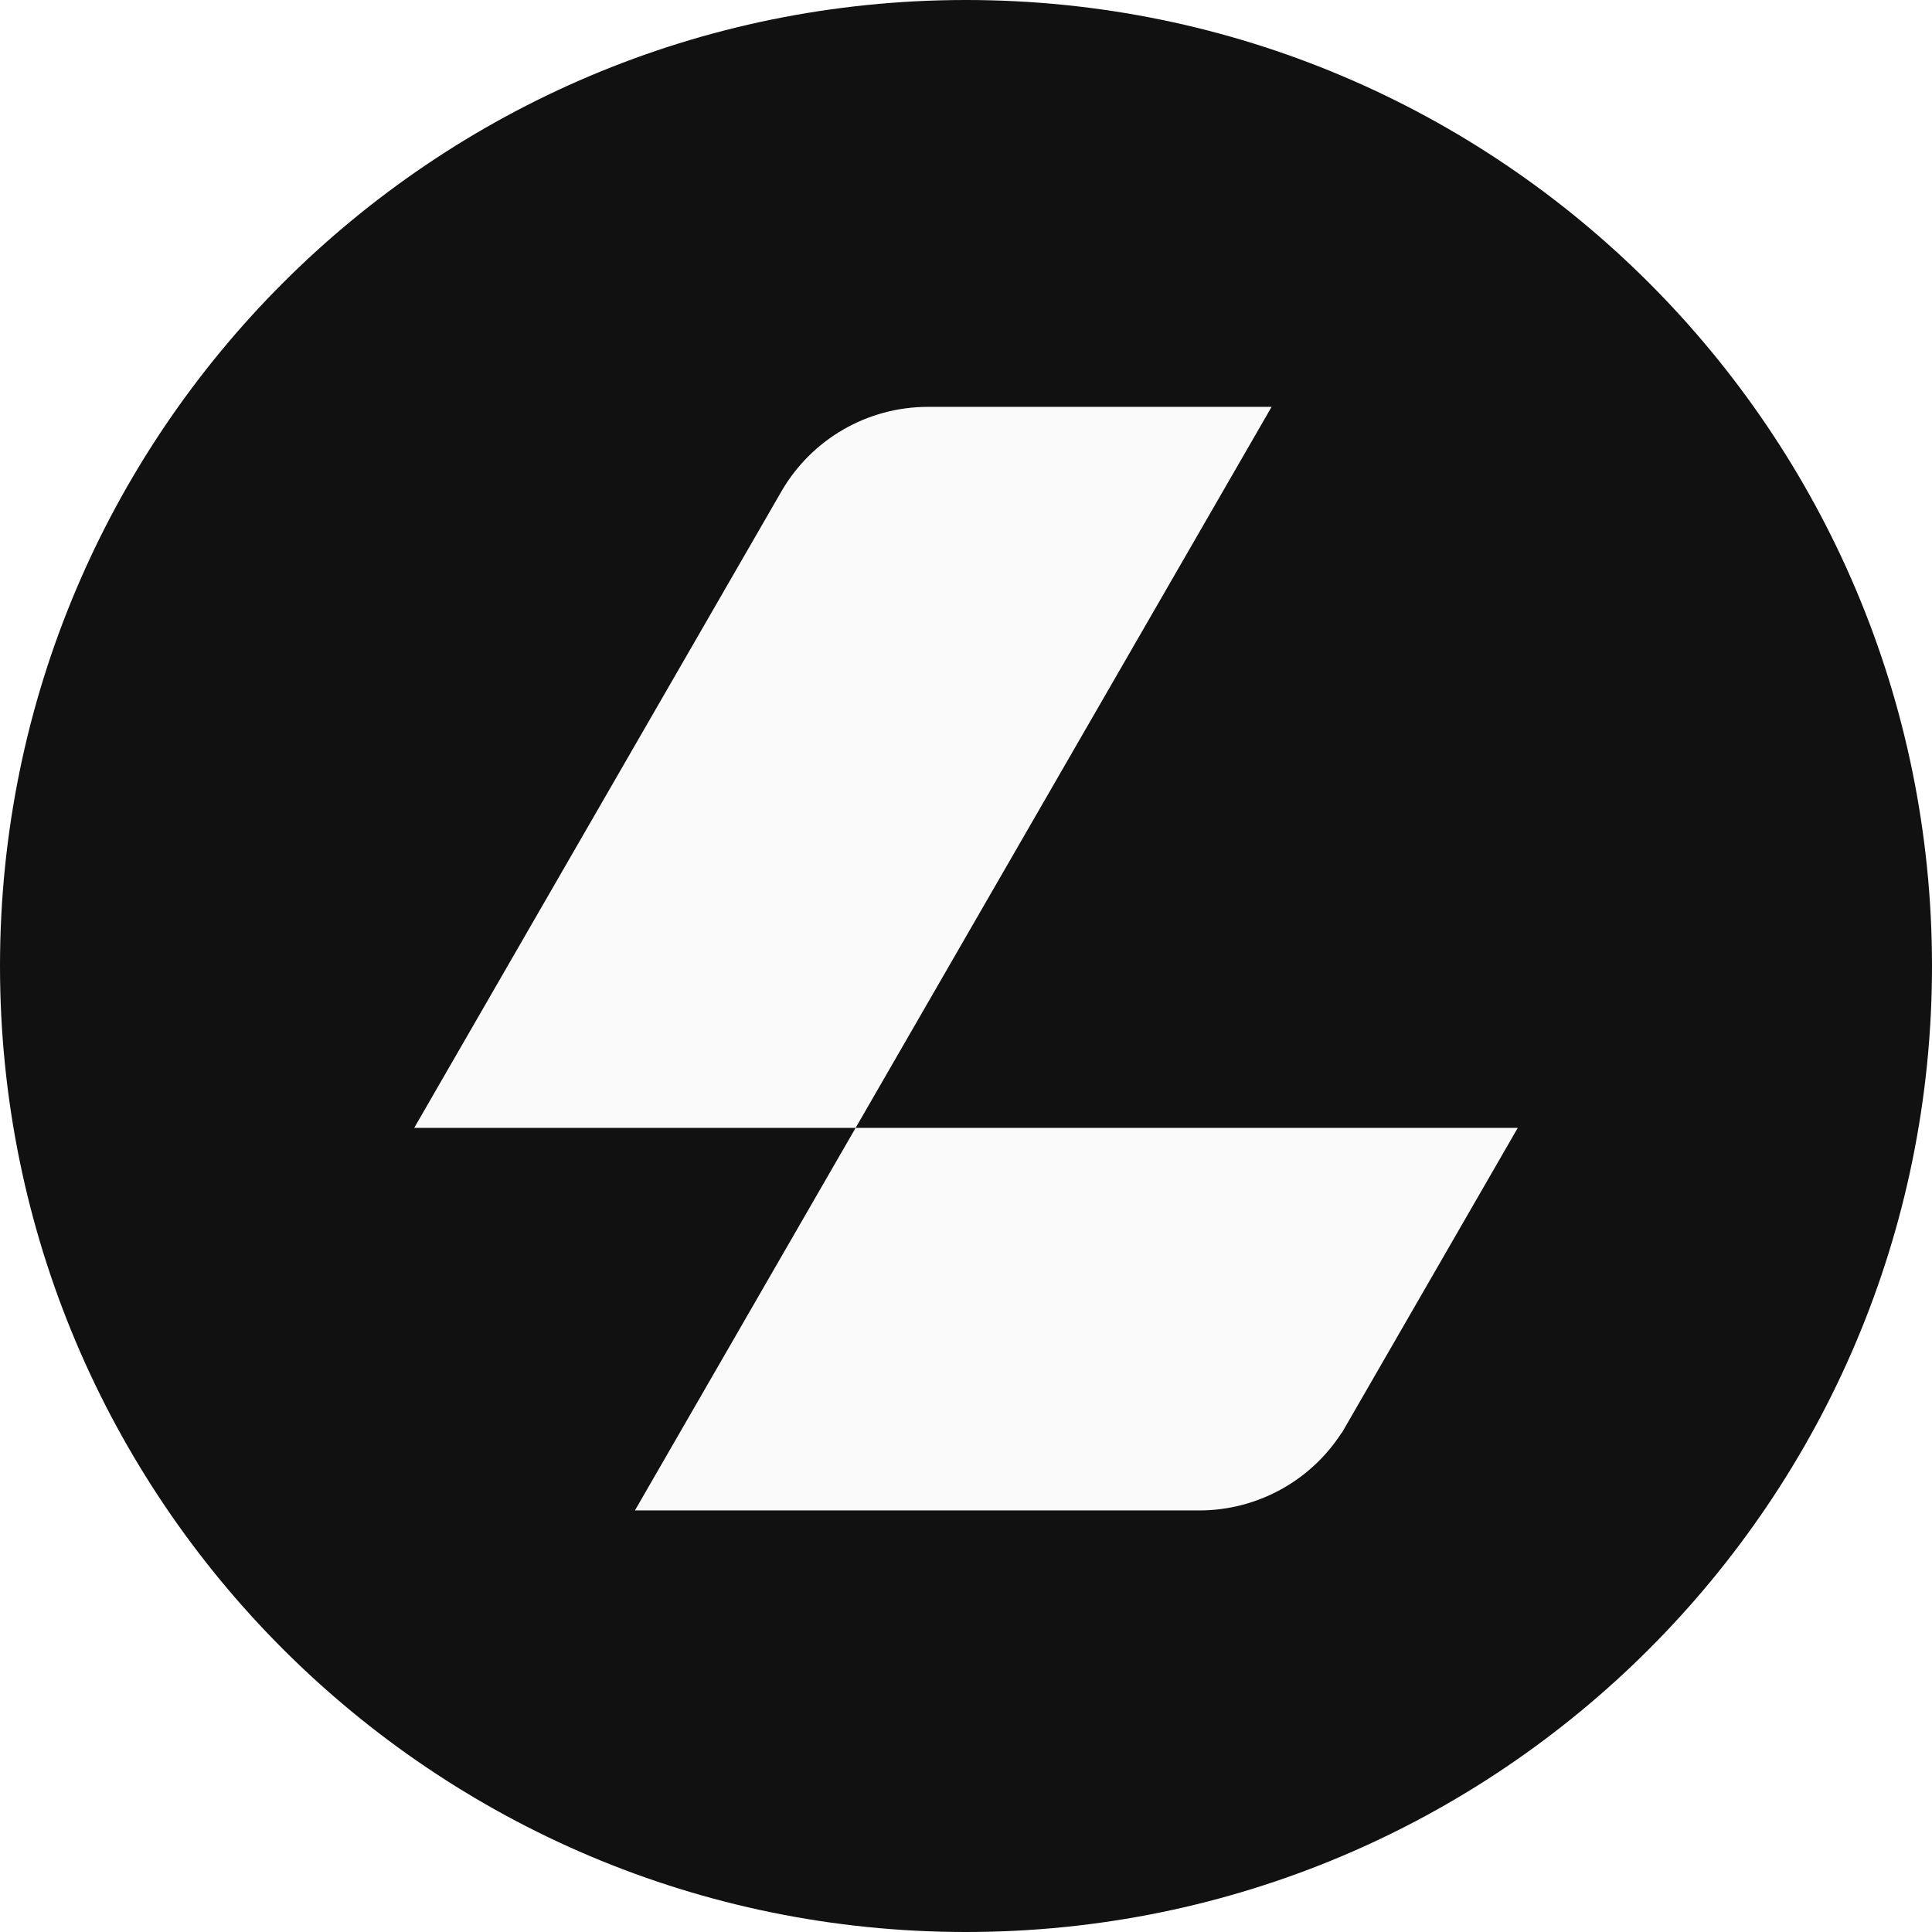
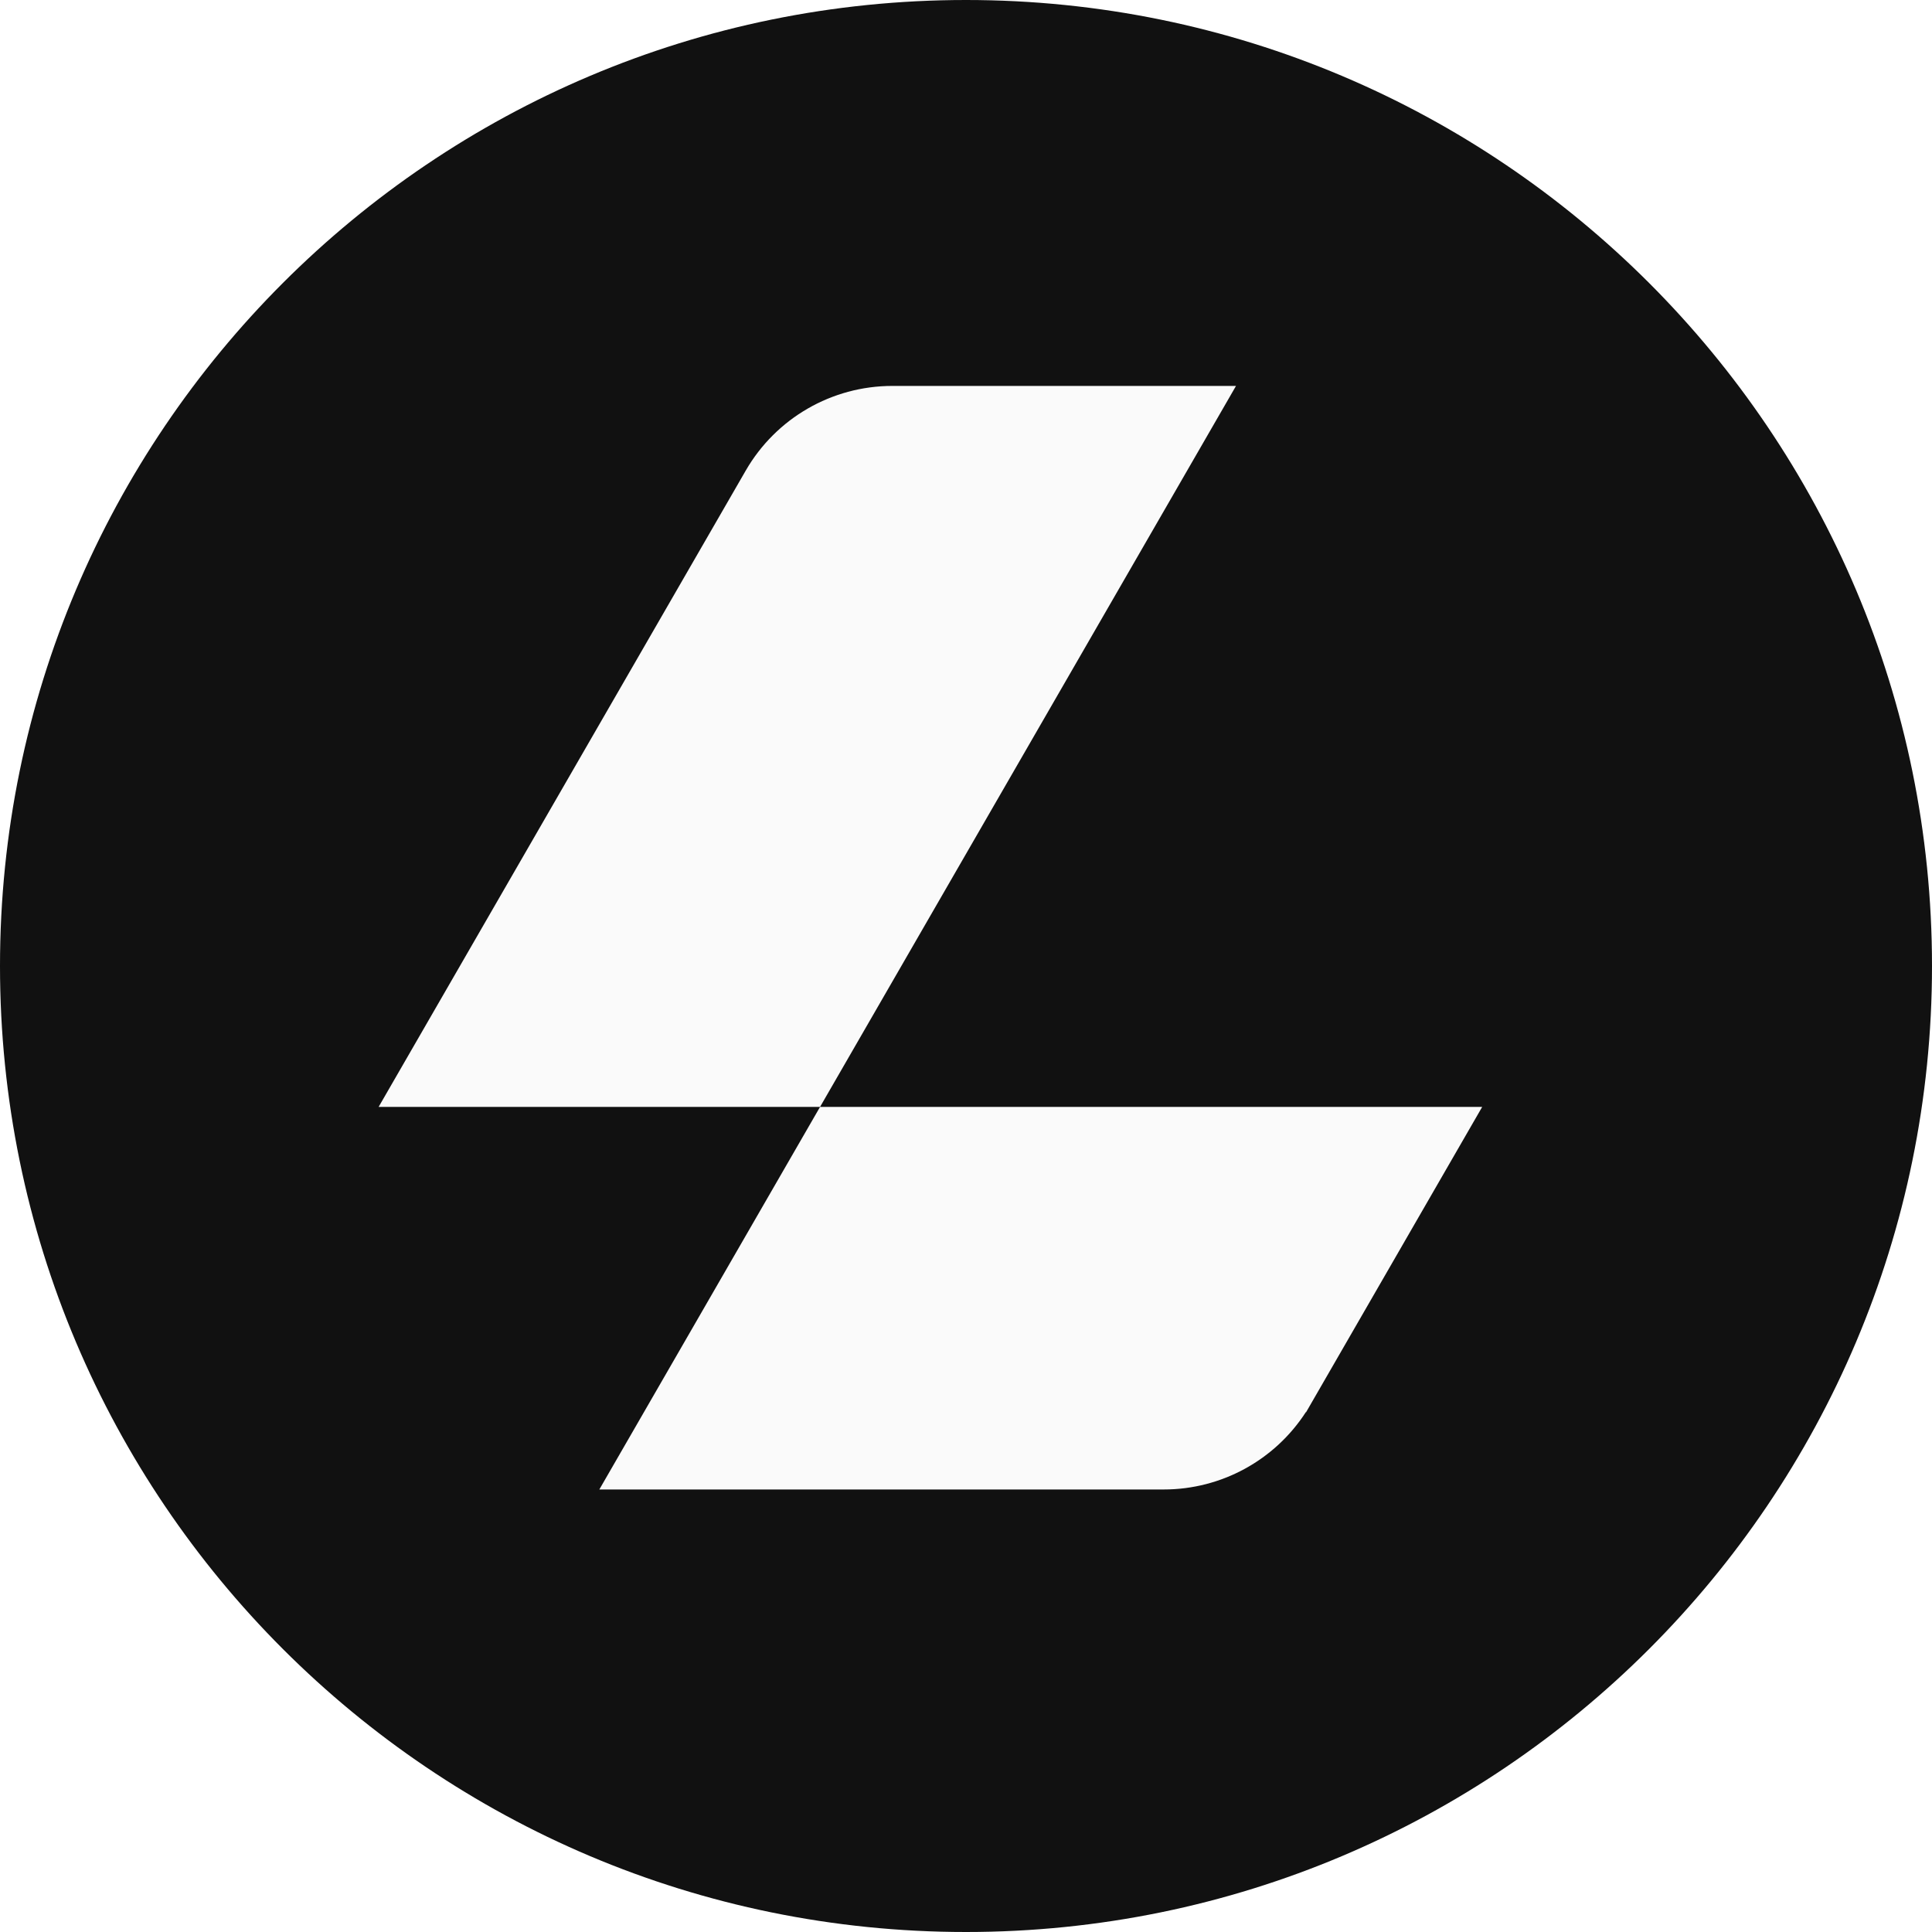
<svg xmlns="http://www.w3.org/2000/svg" width="512" height="512" viewBox="0 0 512 512" fill="none">
  <circle cx="256.0" cy="256.0" r="256.0" fill="#111111" />
-   <g transform="translate(109.773 107.823) scale(0.487424)">
+   <g transform="translate(100.339 102.274) scale(0.487424)">
    <path d="M600 392L504.249 558L504.137 557.929C487.252 584.069 458.193 600 426.864 600H120L240 392H600Z" fill="#FAFAFA" />
    <path d="M240 392H0L199.602 46.025C216.032 17.546 246.411 3.25756e-05 279.29 0H466.154L240 392Z" fill="#FAFAFA" />
  </g>
</svg>
